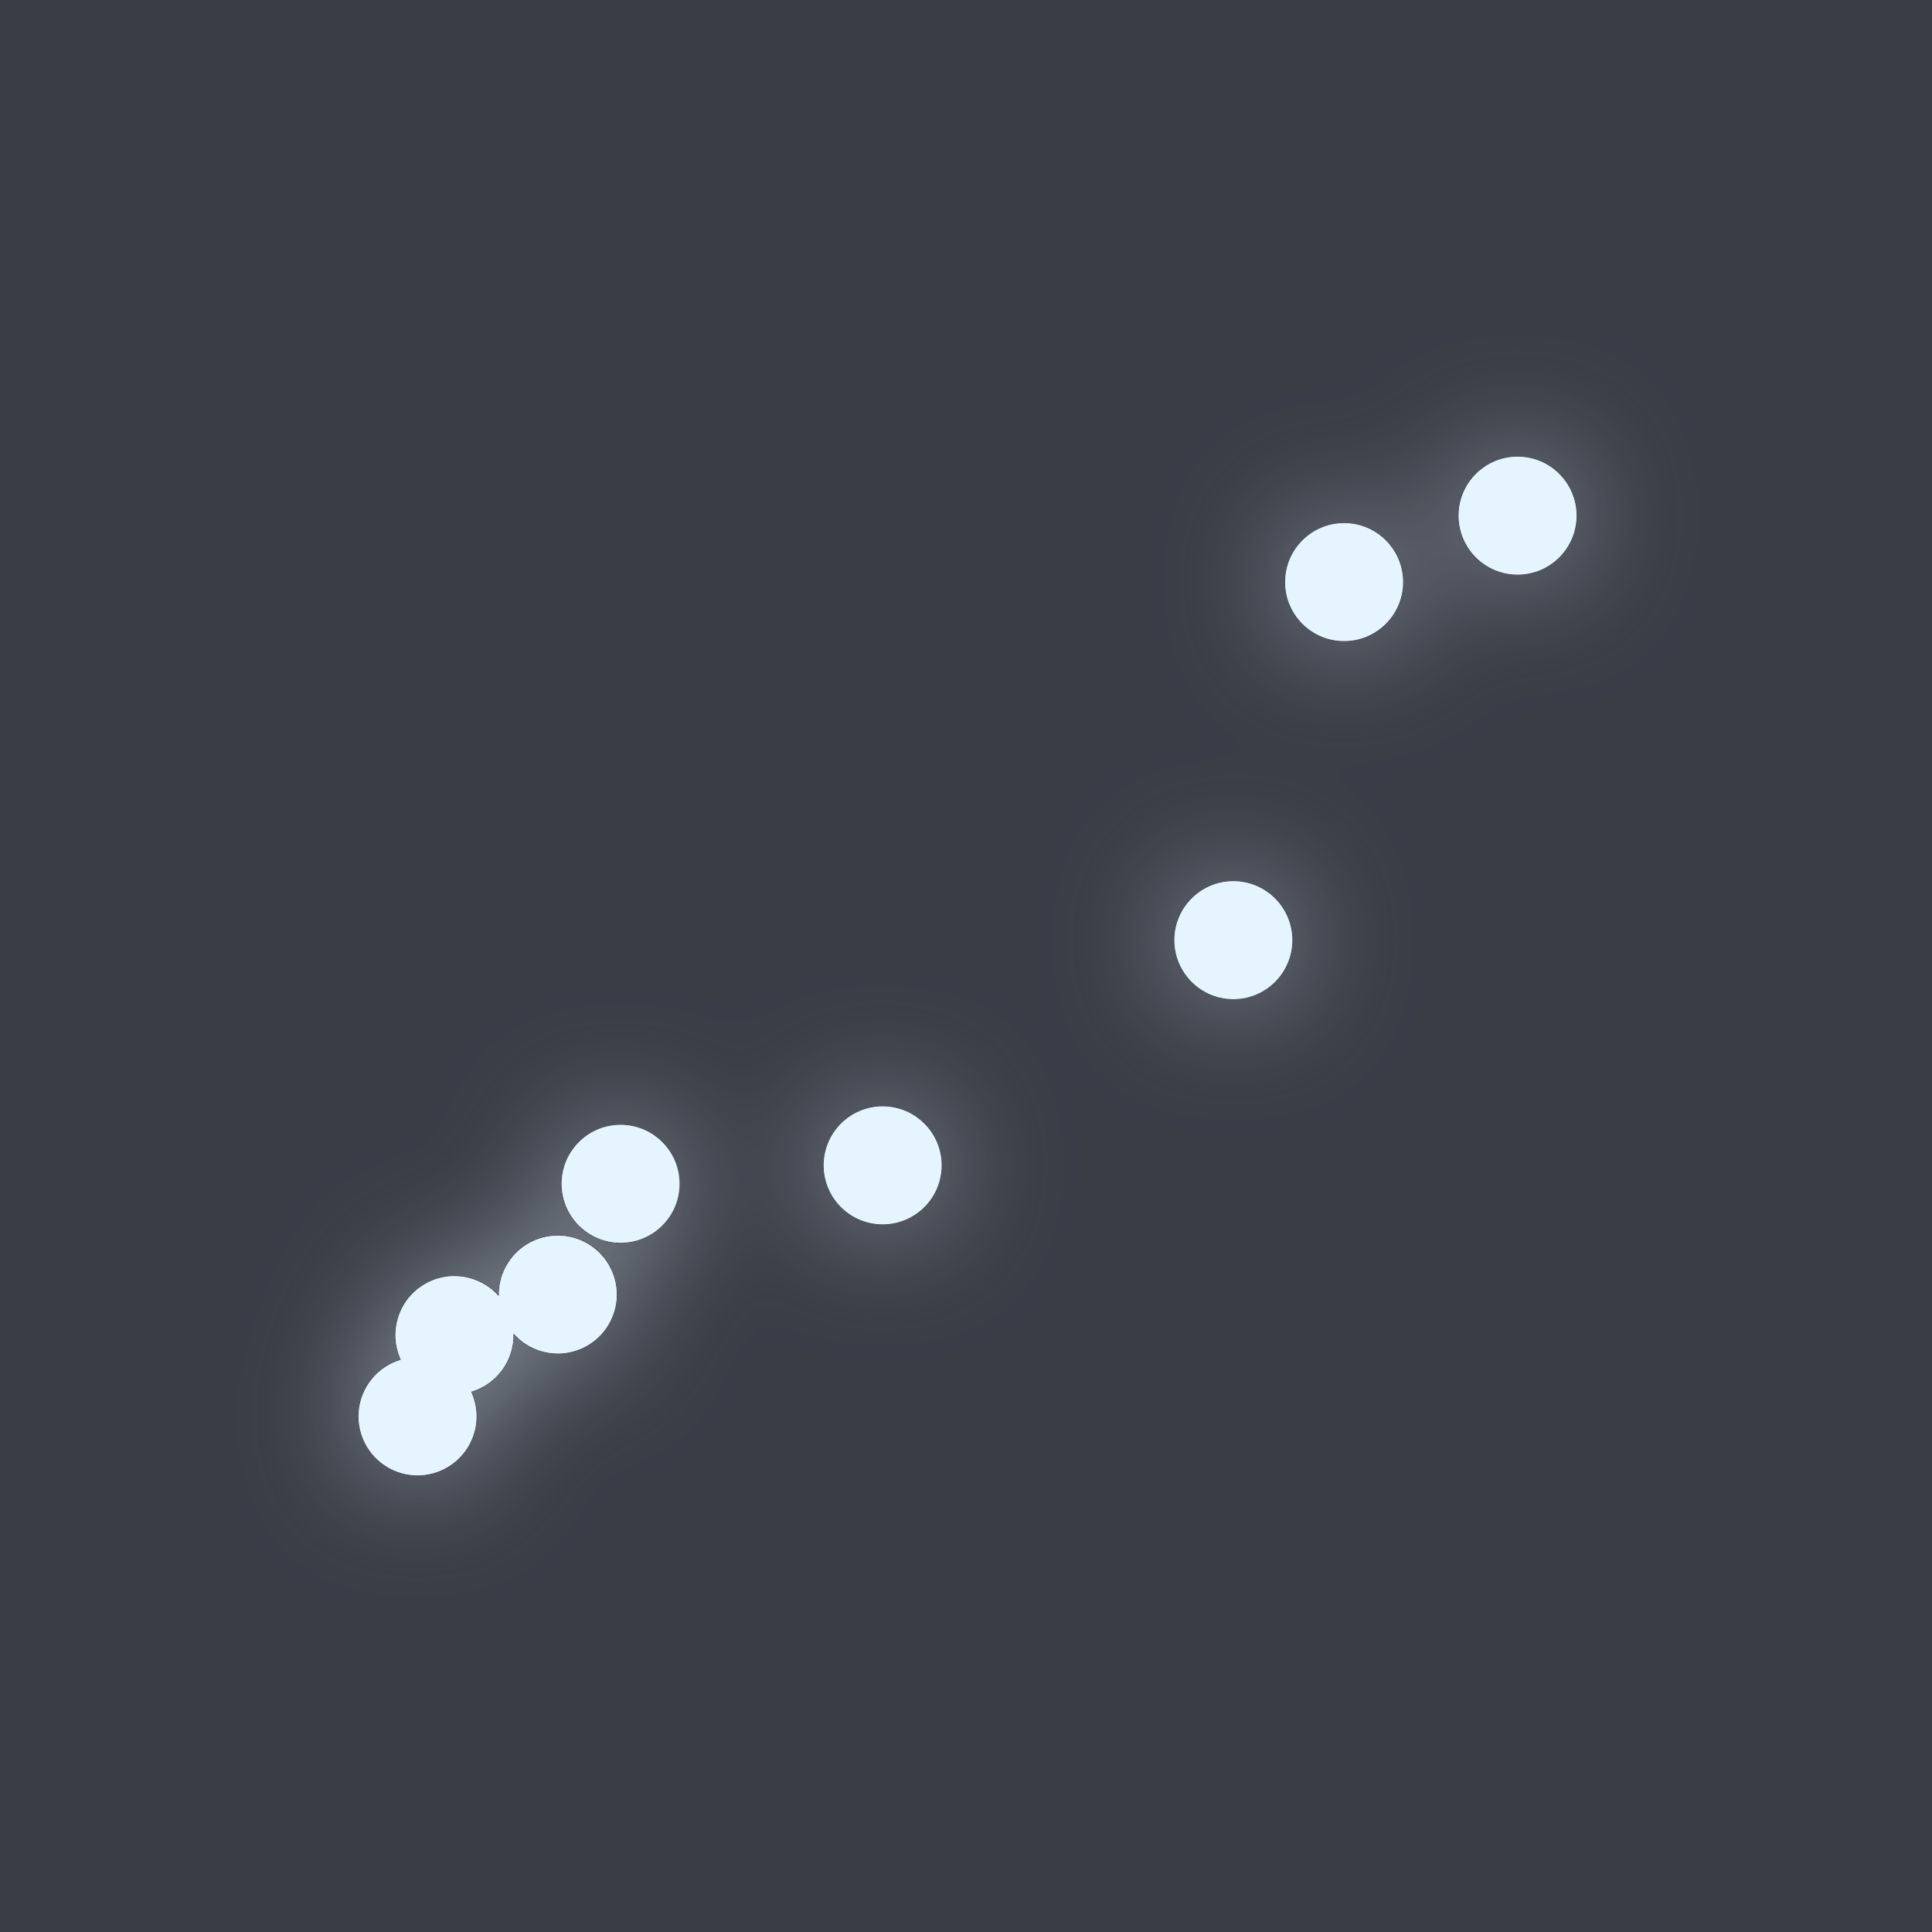
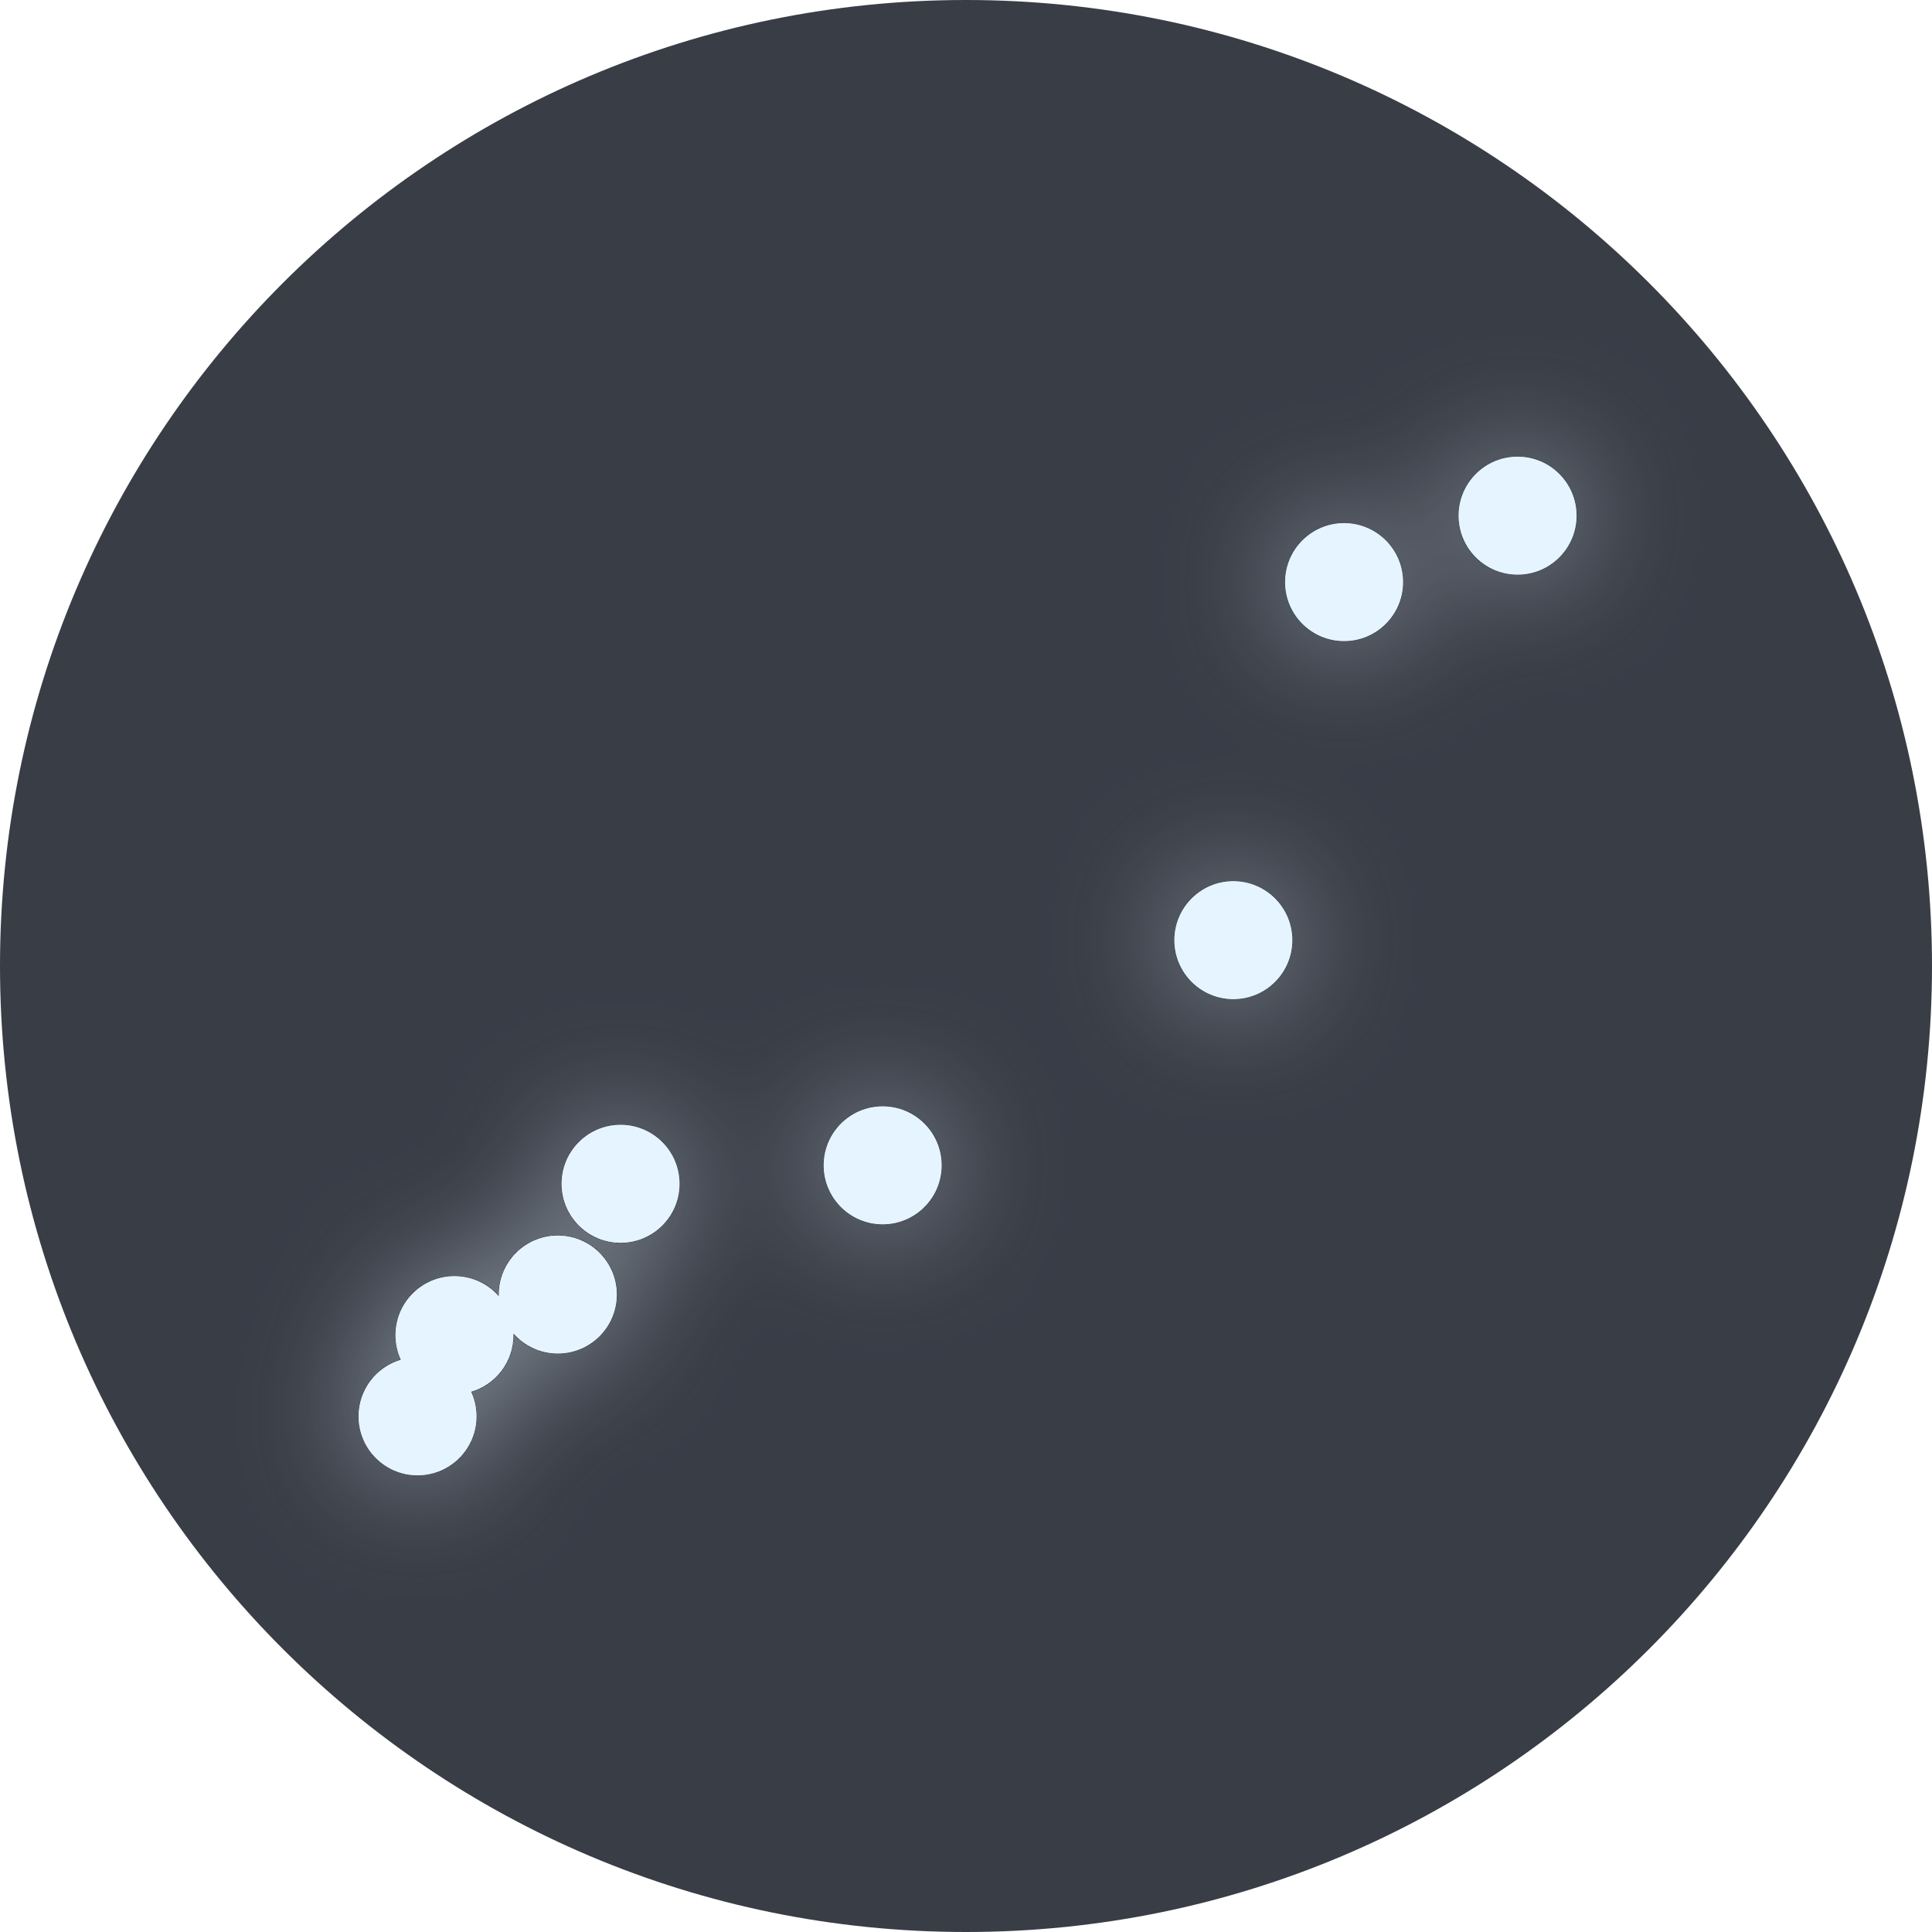
<svg xmlns="http://www.w3.org/2000/svg" fill="none" viewBox="0 0 512 512">
-   <path fill="#393D46" d="M0 0h512v512H0z" />
+   <rect width="512" height="512" fill="#393D46" rx="256" />
  <g filter="url(#a)">
-     <path fill="#E5F4FF" fill-rule="evenodd" d="M402.17 152.3a15.65 15.65 0 1 0 0-31.3 15.65 15.65 0 0 0 0 31.3Zm-45.97 17.61a15.65 15.65 0 1 0 0-31.3 15.65 15.65 0 0 0 0 31.3Zm-13.7 79.24a15.65 15.65 0 1 1-31.3 0 15.65 15.65 0 0 1 31.3 0Zm-108.59 75.33a15.65 15.65 0 1 0 0-31.3 15.65 15.65 0 0 0 0 31.3Zm-53.8-10.76a15.65 15.65 0 1 1-31.3 0 15.65 15.65 0 0 1 31.3 0Zm-32.28 45a15.65 15.65 0 1 0-15.65-15.24 15.65 15.65 0 0 0-25.98 16.86 15.66 15.66 0 1 0 18.69 8.5 15.66 15.66 0 0 0 11.2-15.43 15.61 15.61 0 0 0 11.74 5.3Z" clip-rule="evenodd" />
+     <path fill="#E5F4FF" fill-rule="evenodd" d="M402.174 152.304c8.644 0 15.652-7.007 15.652-15.652 0-8.644-7.008-15.652-15.652-15.652-8.645 0-15.652 7.008-15.652 15.652 0 8.645 7.007 15.652 15.652 15.652Zm-45.978 17.609c8.644 0 15.652-7.008 15.652-15.652 0-8.645-7.008-15.652-15.652-15.652-8.645 0-15.653 7.007-15.653 15.652 0 8.644 7.008 15.652 15.653 15.652ZM342.5 249.152c0 8.645-7.008 15.652-15.652 15.652-8.645 0-15.652-7.007-15.652-15.652 0-8.644 7.007-15.652 15.652-15.652 8.644 0 15.652 7.008 15.652 15.652Zm-108.587 75.326c8.645 0 15.652-7.007 15.652-15.652 0-8.644-7.007-15.652-15.652-15.652-8.644 0-15.652 7.008-15.652 15.652 0 8.645 7.008 15.652 15.652 15.652Zm-53.804-10.761c0 8.645-7.008 15.653-15.652 15.653-8.645 0-15.653-7.008-15.653-15.653 0-8.644 7.008-15.652 15.653-15.652 8.644 0 15.652 7.008 15.652 15.652Zm-32.283 45c8.645 0 15.652-7.007 15.652-15.652 0-8.644-7.007-15.652-15.652-15.652-8.644 0-15.652 7.008-15.652 15.652 0 .139.002.276.005.414a15.613 15.613 0 0 0-11.744-5.305c-8.645 0-15.652 7.008-15.652 15.652 0 2.324.506 4.53 1.415 6.513C99.723 362.257 95 368.251 95 375.348c0 8.644 7.008 15.652 15.652 15.652 8.645 0 15.652-7.008 15.652-15.652 0-2.324-.506-4.53-1.415-6.513 6.475-1.918 11.198-7.912 11.198-15.009 0-.138-.002-.276-.005-.414a15.613 15.613 0 0 0 11.744 5.305Z" clip-rule="evenodd" />
  </g>
  <defs>
-     <filter id="a" width="386.83" height="334" x="63" y="89" color-interpolation-filters="sRGB" filterUnits="userSpaceOnUse">
+     <filter id="a" width="386.826" height="334" x="63" y="89" color-interpolation-filters="sRGB" filterUnits="userSpaceOnUse">
      <feFlood flood-opacity="0" result="BackgroundImageFix" />
      <feColorMatrix in="SourceAlpha" result="hardAlpha" values="0 0 0 0 0 0 0 0 0 0 0 0 0 0 0 0 0 0 127 0" />
      <feOffset />
      <feGaussianBlur stdDeviation="16" />
      <feComposite in2="hardAlpha" operator="out" />
      <feColorMatrix values="0 0 0 0 0.898 0 0 0 0 0.957 0 0 0 0 1 0 0 0 0.5 0" />
-       <feBlend in2="BackgroundImageFix" result="effect1_dropShadow_80_1044" />
-       <feBlend in="SourceGraphic" in2="effect1_dropShadow_80_1044" result="shape" />
+       <feBlend in2="BackgroundImageFix" result="effect1_dropShadow_303_2" />
+       <feBlend in="SourceGraphic" in2="effect1_dropShadow_303_2" result="shape" />
    </filter>
  </defs>
</svg>
